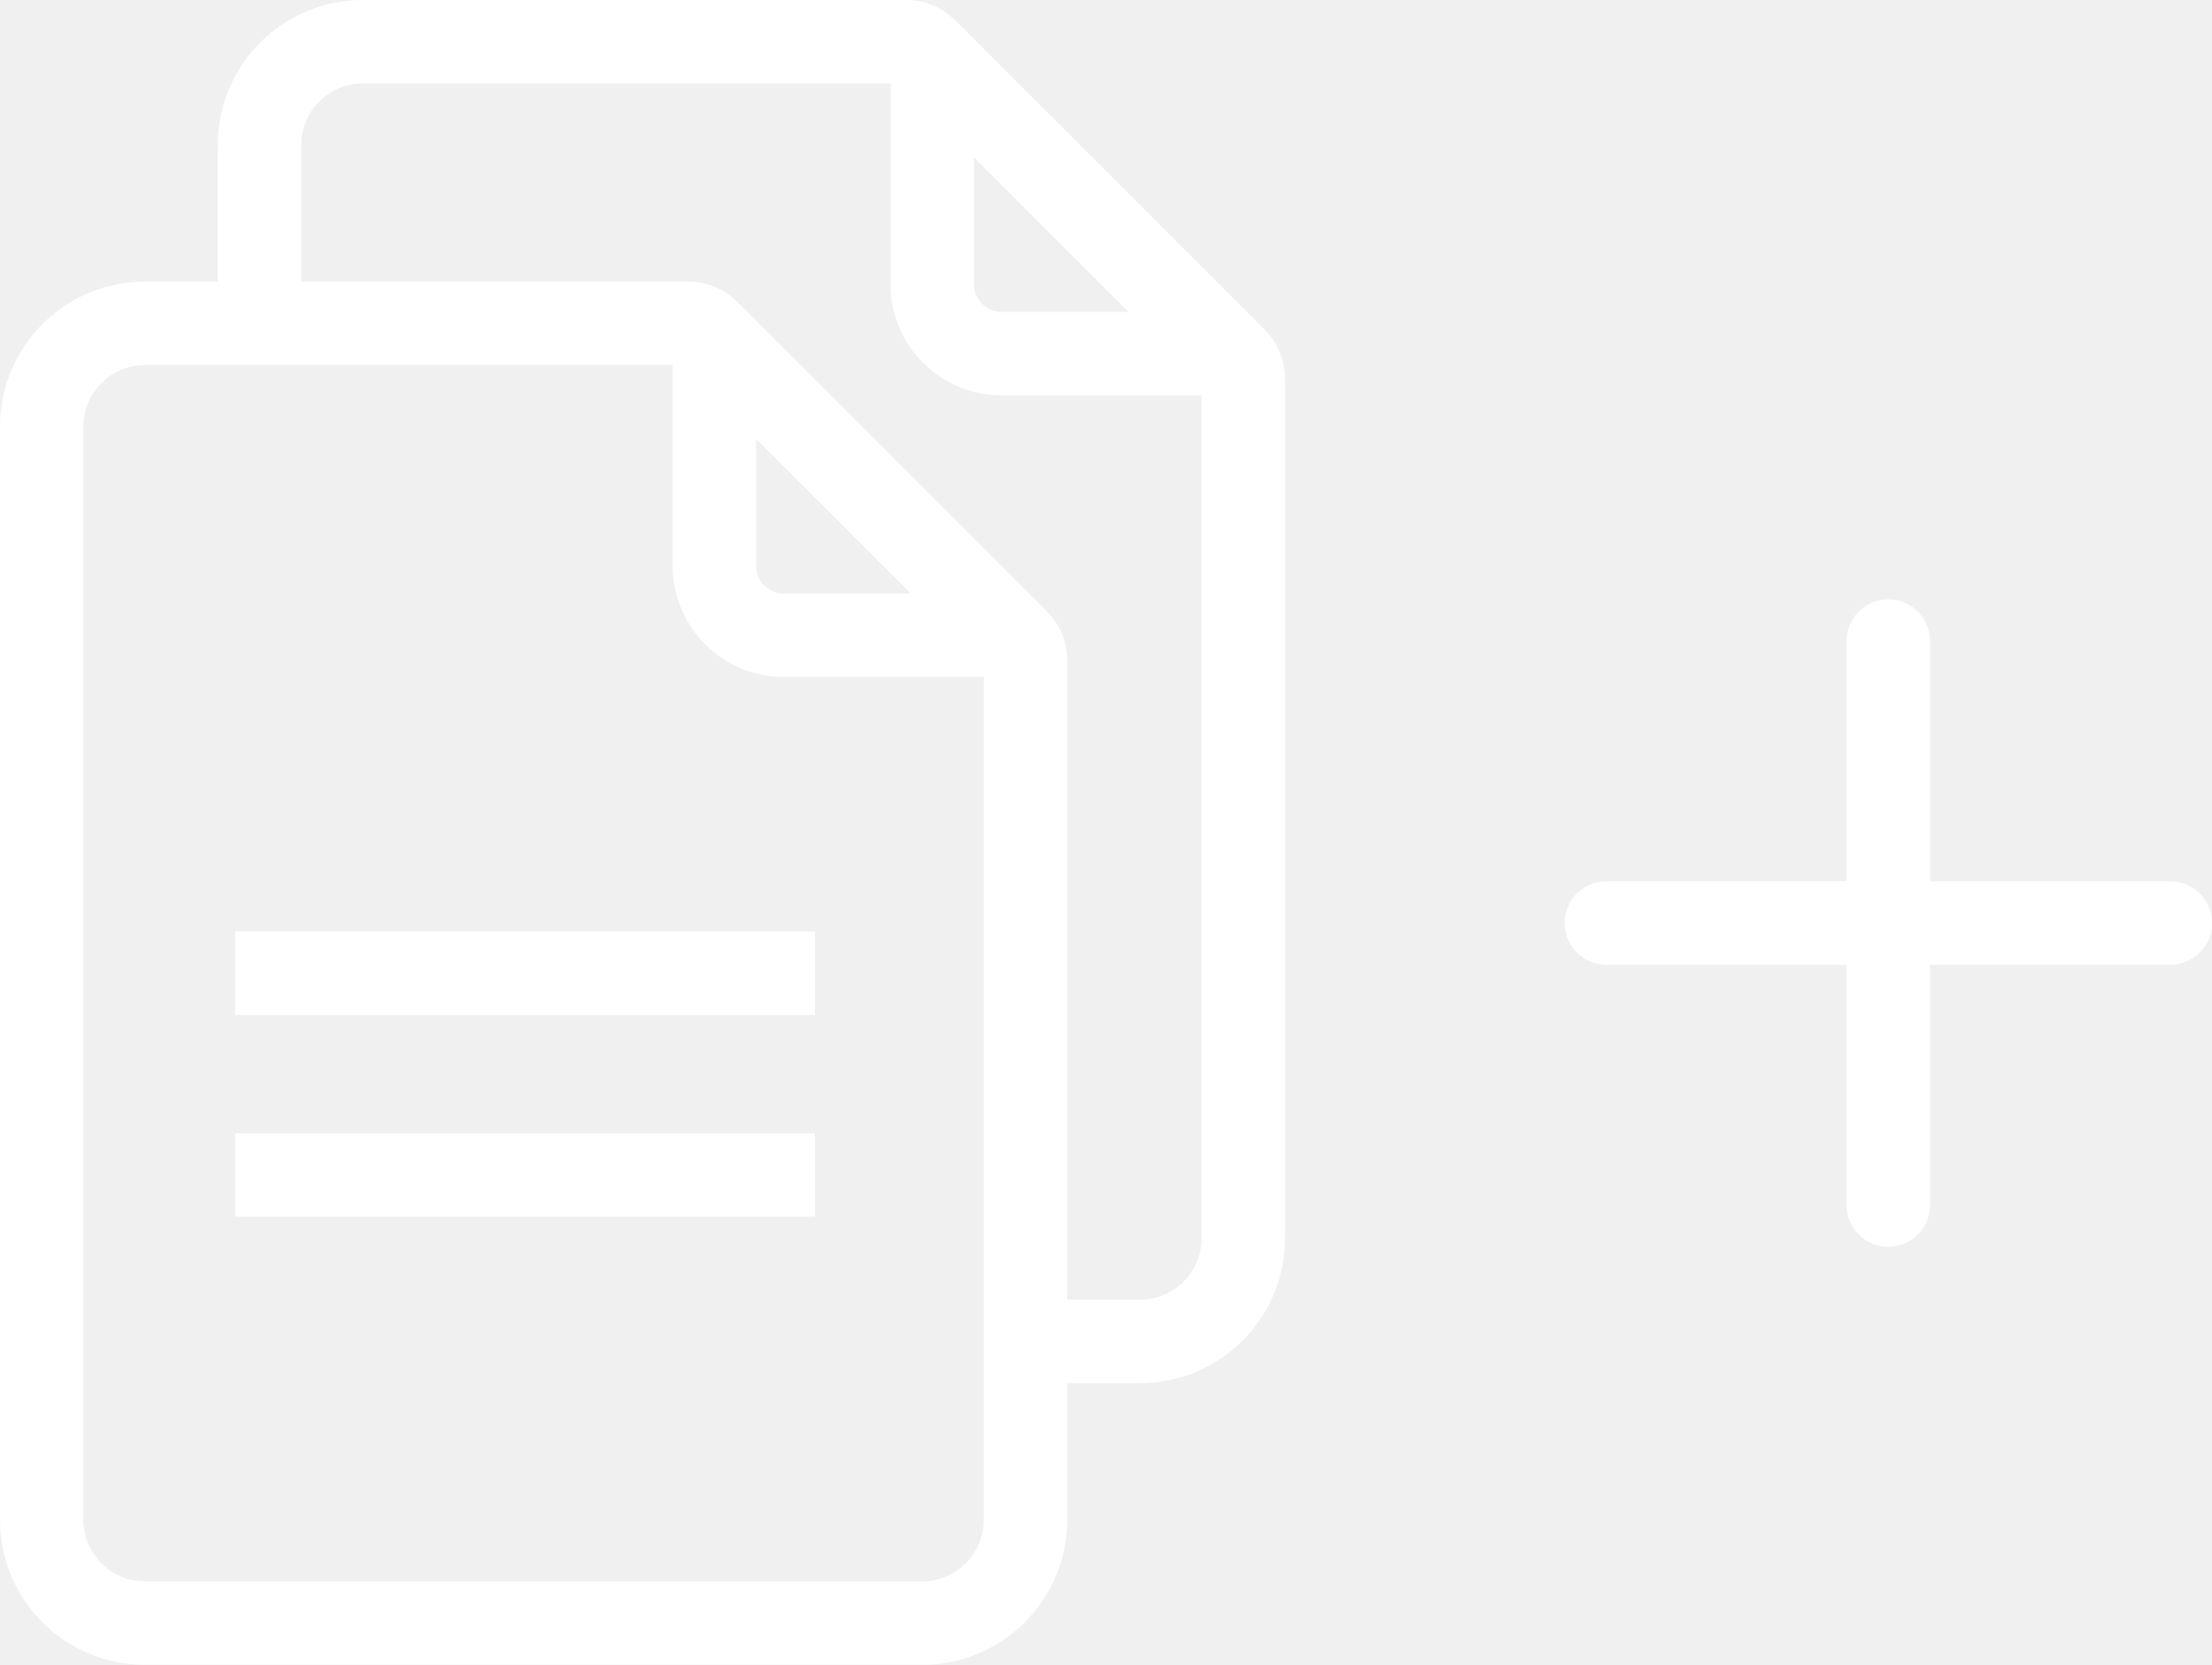
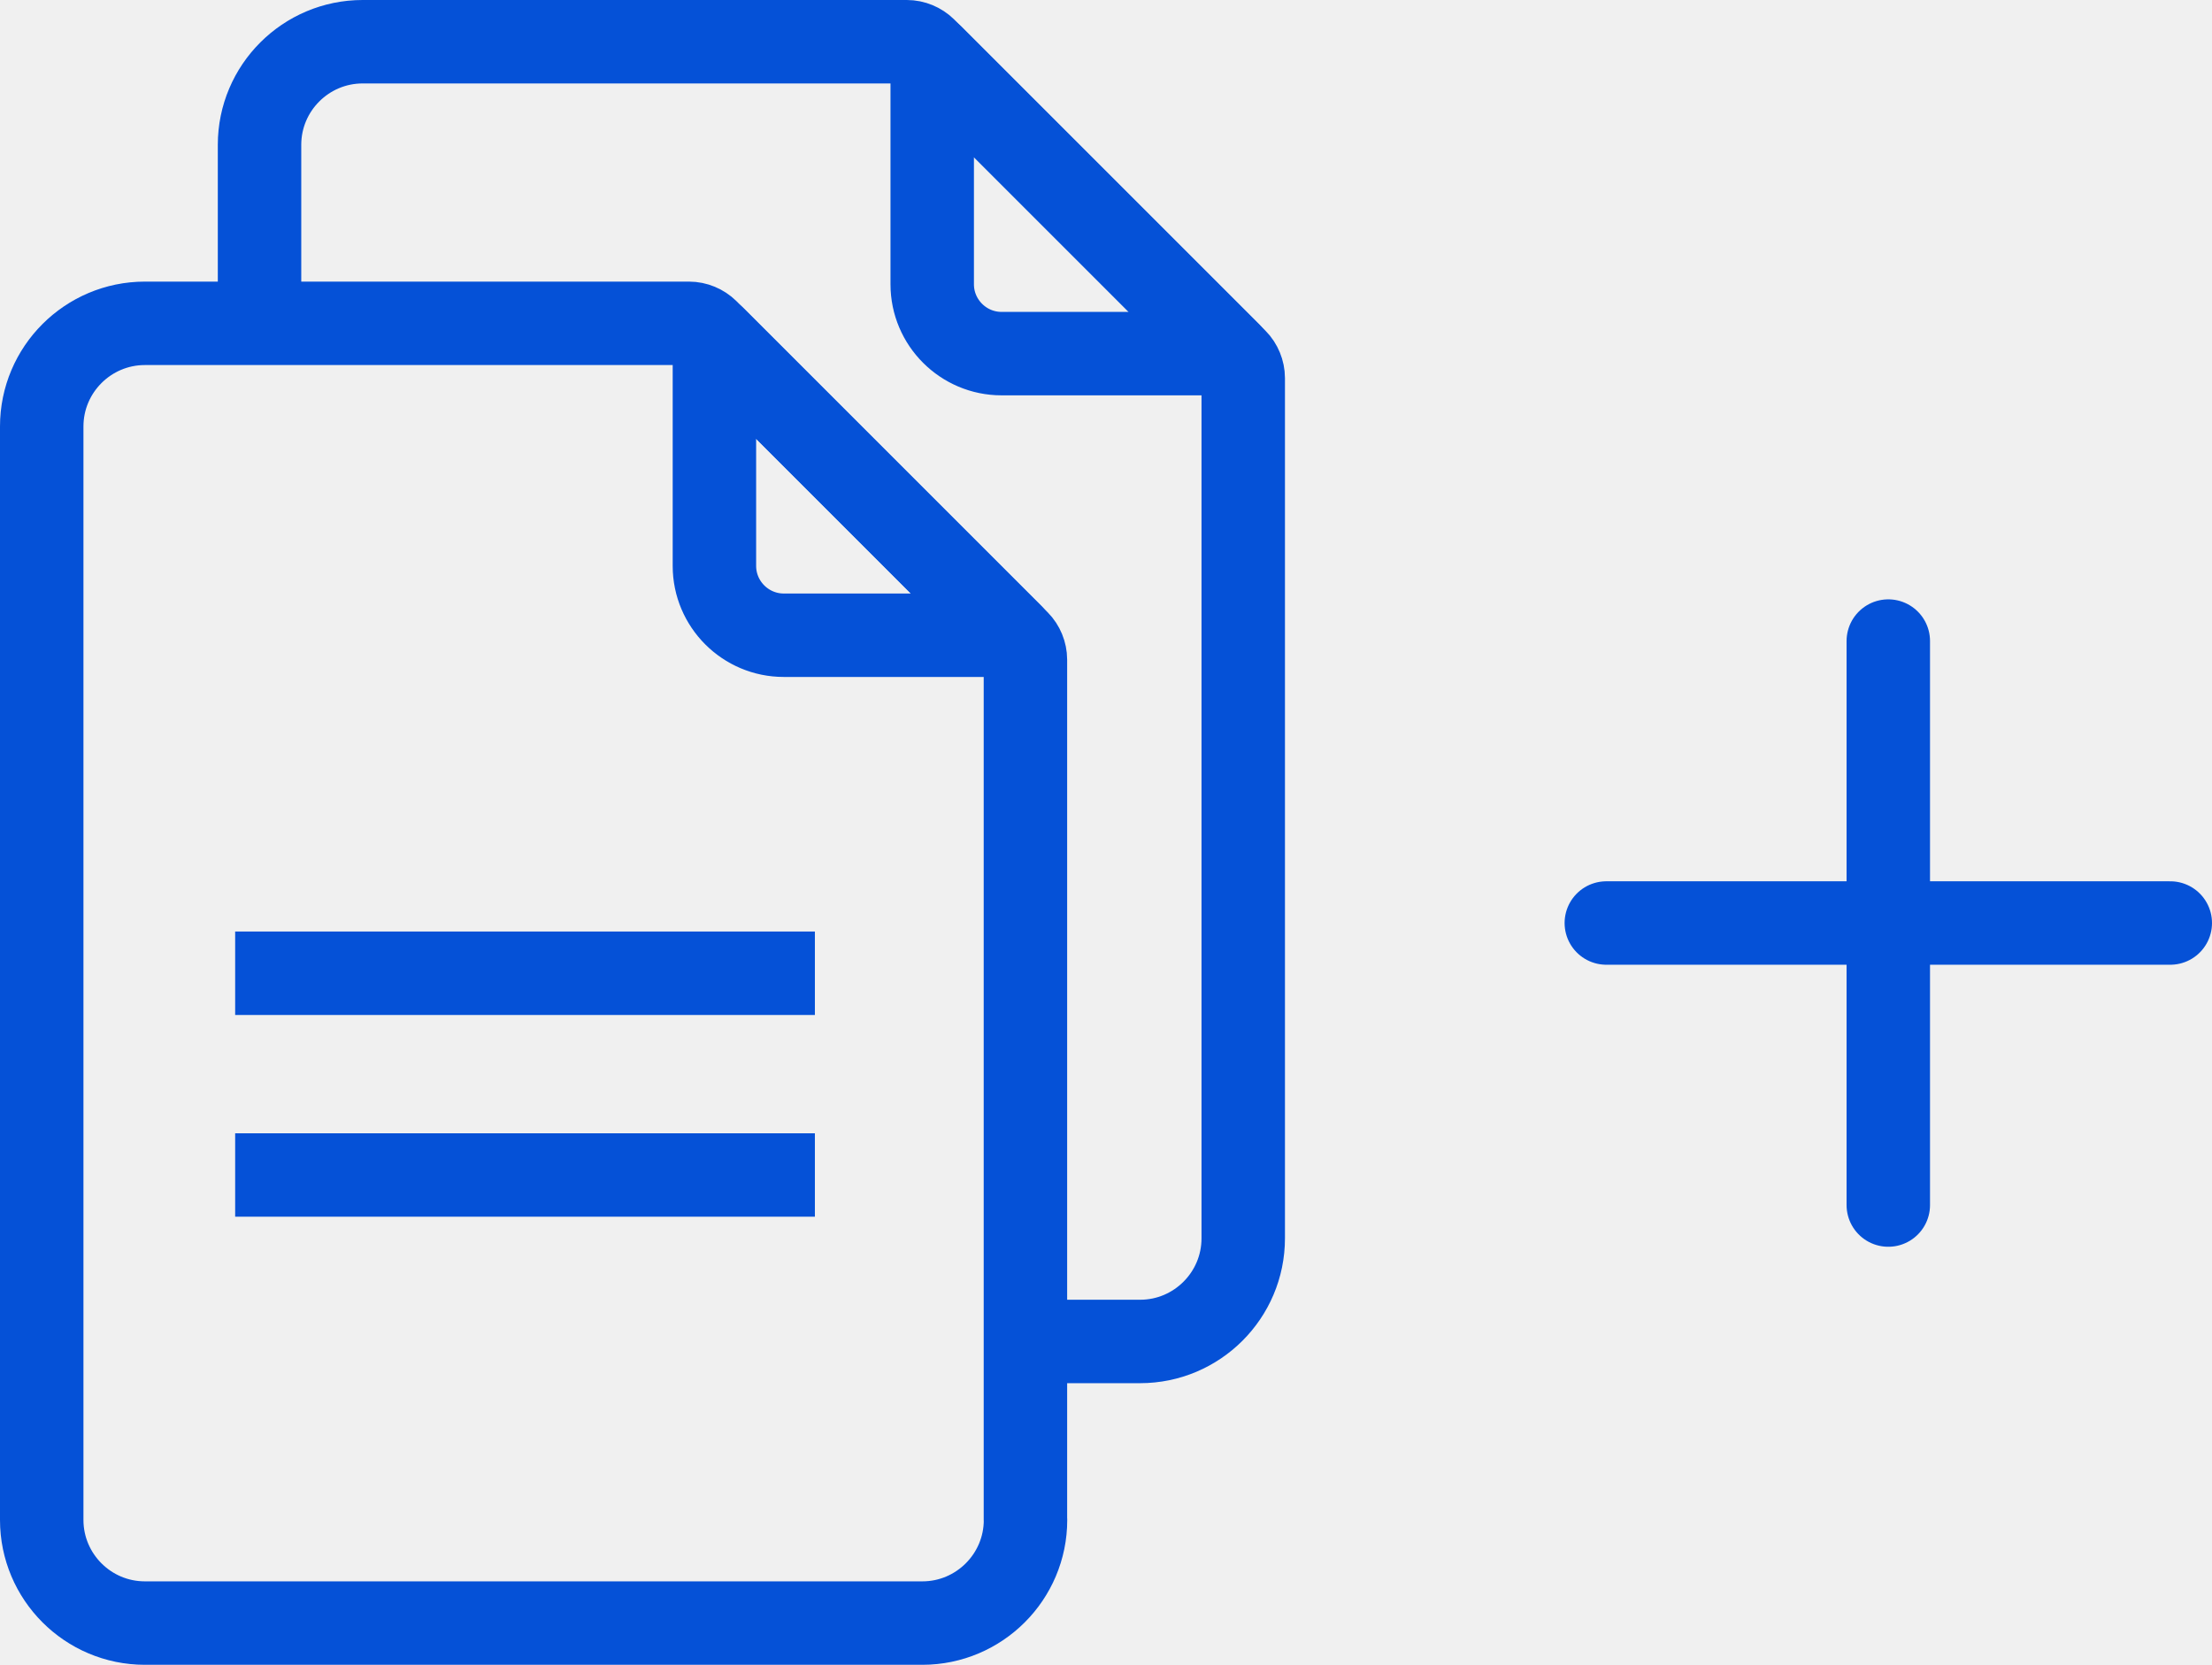
<svg xmlns="http://www.w3.org/2000/svg" id="Capa_2" data-name="Capa 2" viewBox="0 0 26.507 19.953">
  <g id="content">
    <g>
      <g>
-         <line x1="22.628" y1="7.683" x2="22.628" y2="14.442" fill="none" stroke="#fff" stroke-linecap="round" stroke-miterlimit="10" />
-         <line x1="19.249" y1="11.062" x2="26.007" y2="11.062" fill="none" stroke="#fff" stroke-linecap="round" stroke-miterlimit="10" />
+         <line x1="22.628" y1="7.683" x2="22.628" y2="14.442" fill="none" stroke="#0551d7" stroke-linecap="round" stroke-miterlimit="10" />
+         <line x1="19.249" y1="11.062" x2="26.007" y2="11.062" fill="none" stroke="#0551d7" stroke-linecap="round" stroke-miterlimit="10" />
      </g>
      <g>
        <g>
          <g>
-             <path d="M12.289,18.216c0,.682-.555,1.236-1.236,1.236H1.736c-.682,0-1.236-.555-1.236-1.236V5.111c0-.682,.555-1.236,1.236-1.236h6.521c.08,0,.159,.033,.216,.089l3.726,3.726c.056,.056,.089,.137,.089,.216v10.31Z" fill="none" stroke="#fff" stroke-linejoin="round" />
-             <path d="M8.561,6.782c0,.458,.373,.831,.831,.831h2.731l-3.562-3.562v2.731h0Z" fill="none" stroke="#fff" stroke-linejoin="round" />
+             <path d="M12.289,18.216c0,.682-.555,1.236-1.236,1.236H1.736c-.682,0-1.236-.555-1.236-1.236V5.111c0-.682,.555-1.236,1.236-1.236h6.521c.08,0,.159,.033,.216,.089l3.726,3.726c.056,.056,.089,.137,.089,.216v10.31Z" fill="none" stroke="#0551d7" stroke-linejoin="round" />
+             <path d="M8.561,6.782c0,.458,.373,.831,.831,.831h2.731l-3.562-3.562v2.731h0Z" fill="none" stroke="#0551d7" stroke-linejoin="round" />
          </g>
-           <line x1="2.818" y1="11.664" x2="9.765" y2="11.664" fill="none" stroke="#fff" stroke-linejoin="round" />
-           <line x1="2.818" y1="14.082" x2="9.765" y2="14.082" fill="none" stroke="#fff" stroke-linejoin="round" />
+           <line x1="2.818" y1="11.664" x2="9.765" y2="11.664" fill="none" stroke="#0551d7" stroke-linejoin="round" />
+           <line x1="2.818" y1="14.082" x2="9.765" y2="14.082" fill="none" stroke="#0551d7" stroke-linejoin="round" />
        </g>
        <g>
-           <path d="M3.11,3.875V1.736c0-.682,.555-1.236,1.236-1.236h6.521c.08,0,.159,.033,.216,.089l3.726,3.726c.056,.056,.089,.137,.089,.216V14.841c0,.682-.555,1.236-1.236,1.236h-1.374" fill="none" stroke="#fff" stroke-linejoin="round" />
-           <path d="M11.171,3.407c0,.458,.373,.831,.831,.831h2.731L11.171,.676V3.407h0Z" fill="none" stroke="#fff" stroke-linejoin="round" />
+           <path d="M3.11,3.875V1.736c0-.682,.555-1.236,1.236-1.236h6.521c.08,0,.159,.033,.216,.089l3.726,3.726c.056,.056,.089,.137,.089,.216V14.841c0,.682-.555,1.236-1.236,1.236h-1.374" fill="none" stroke="#0551d7" stroke-linejoin="round" />
+           <path d="M11.171,3.407c0,.458,.373,.831,.831,.831h2.731L11.171,.676V3.407h0Z" fill="none" stroke="#0551d7" stroke-linejoin="round" />
        </g>
      </g>
    </g>
  </g>
</svg>
